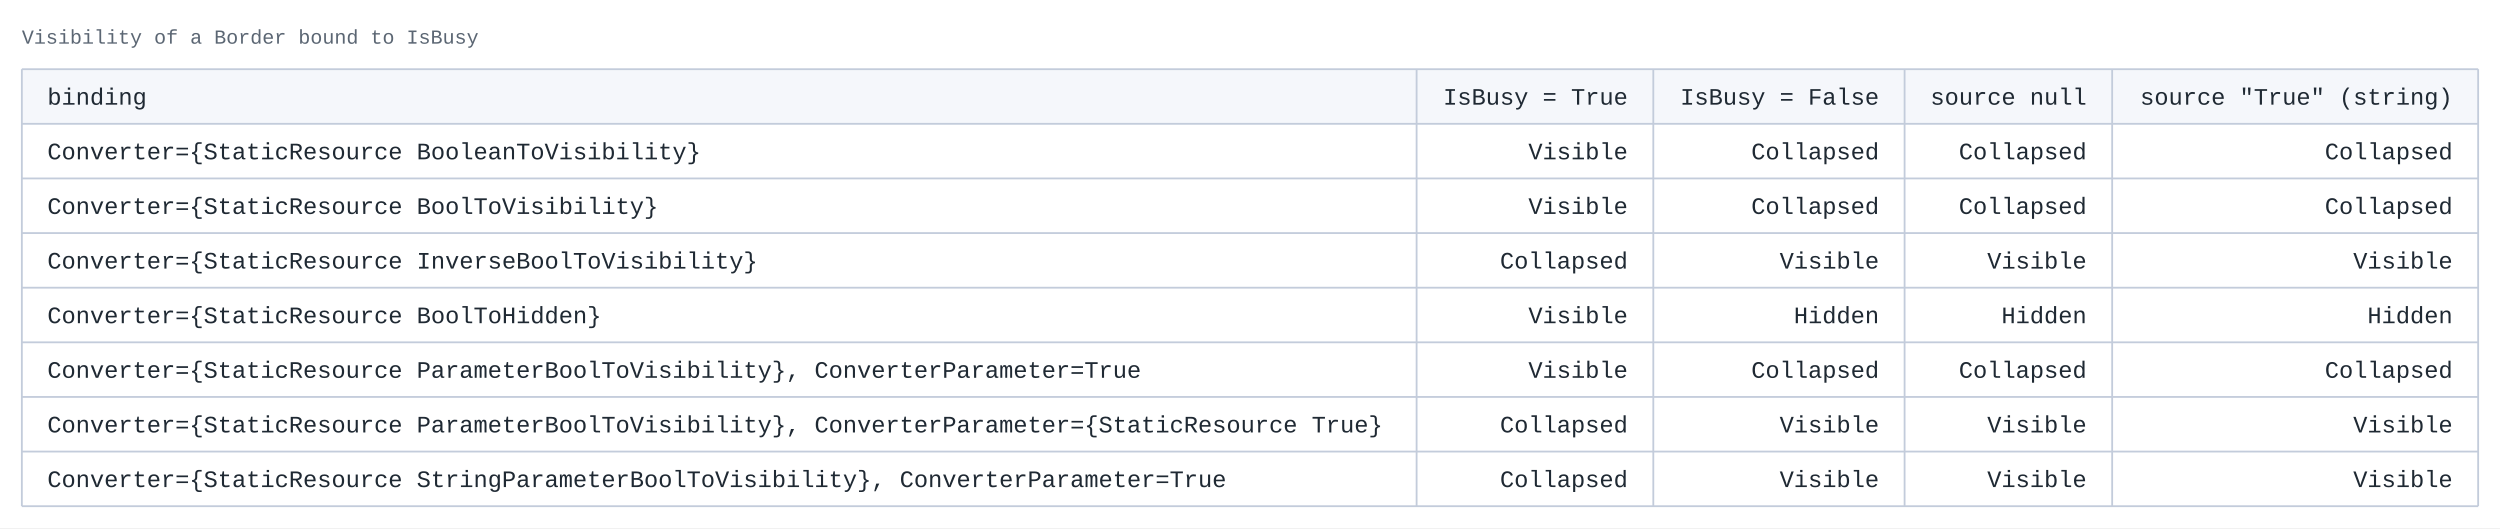
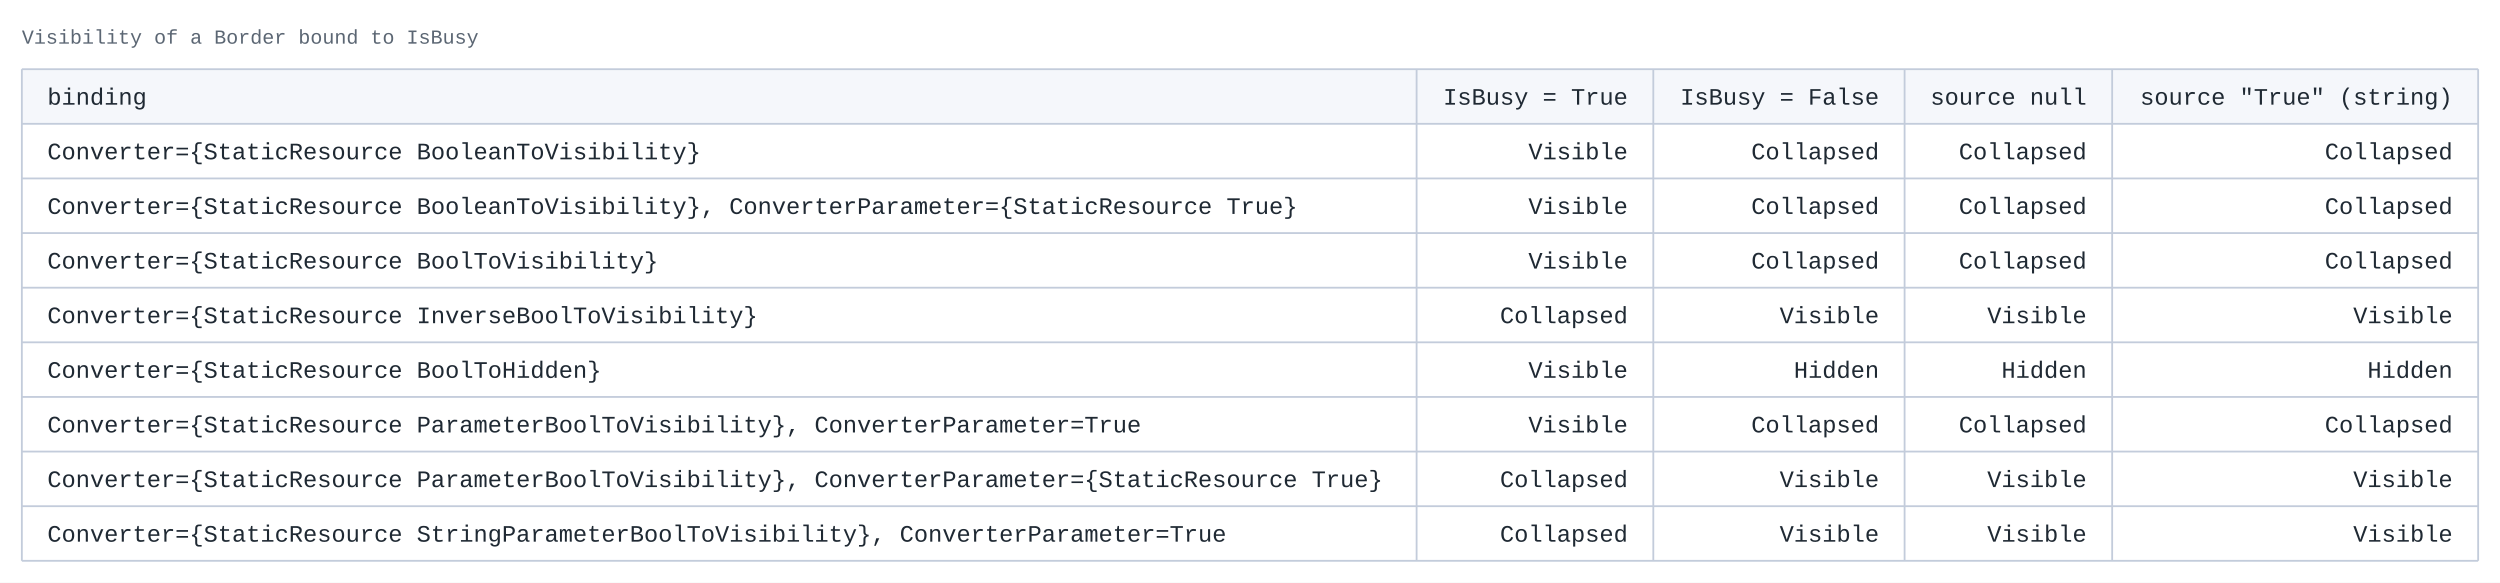
- <svg xmlns="http://www.w3.org/2000/svg" viewBox="0 0 1373 290" width="1373" height="290" role="img">
+ <svg xmlns="http://www.w3.org/2000/svg" viewBox="0 0 1373 320" width="1373" height="320" role="img">
  <defs>
    <style>
      .bg { fill: #ffffff; }
      .head { fill: #f5f7fb; }
      .line { stroke: #c3ccdb; stroke-width: 1; }
      .cell { font-family: Consolas, "Courier New", monospace; font-size: 13px; fill: #1f2933; }
      .title { font-family: Consolas, "Courier New", monospace; font-size: 11px; fill: #5b6673; }
    </style>
  </defs>
-   <rect class="bg" x="0" y="0" width="1373" height="290" />
+   <rect class="bg" x="0" y="0" width="1373" height="320" />
  <text class="title" x="12" y="24">Visibility of a Border bound to IsBusy</text>
  <rect class="head" x="12" y="38" width="1349" height="30" />
  <text class="cell" x="26" y="57.5">binding</text>
  <text class="cell" x="894" y="57.5" text-anchor="end">IsBusy = True</text>
  <text class="cell" x="1032" y="57.5" text-anchor="end">IsBusy = False</text>
  <text class="cell" x="1146" y="57.5" text-anchor="end">source null</text>
  <text class="cell" x="1347" y="57.5" text-anchor="end">source "True" (string)</text>
  <text class="cell" x="26" y="87.5">Converter={StaticResource BooleanToVisibility}</text>
  <text class="cell" x="894" y="87.5" text-anchor="end">Visible</text>
  <text class="cell" x="1032" y="87.5" text-anchor="end">Collapsed</text>
  <text class="cell" x="1146" y="87.5" text-anchor="end">Collapsed</text>
  <text class="cell" x="1347" y="87.5" text-anchor="end">Collapsed</text>
-   <text class="cell" x="26" y="117.5">Converter={StaticResource BoolToVisibility}</text>
+   <text class="cell" x="26" y="117.5">Converter={StaticResource BooleanToVisibility}, ConverterParameter={StaticResource True}</text>
  <text class="cell" x="894" y="117.5" text-anchor="end">Visible</text>
  <text class="cell" x="1032" y="117.5" text-anchor="end">Collapsed</text>
  <text class="cell" x="1146" y="117.5" text-anchor="end">Collapsed</text>
  <text class="cell" x="1347" y="117.5" text-anchor="end">Collapsed</text>
-   <text class="cell" x="26" y="147.5">Converter={StaticResource InverseBoolToVisibility}</text>
-   <text class="cell" x="894" y="147.5" text-anchor="end">Collapsed</text>
-   <text class="cell" x="1032" y="147.5" text-anchor="end">Visible</text>
-   <text class="cell" x="1146" y="147.5" text-anchor="end">Visible</text>
-   <text class="cell" x="1347" y="147.5" text-anchor="end">Visible</text>
-   <text class="cell" x="26" y="177.5">Converter={StaticResource BoolToHidden}</text>
-   <text class="cell" x="894" y="177.5" text-anchor="end">Visible</text>
-   <text class="cell" x="1032" y="177.5" text-anchor="end">Hidden</text>
-   <text class="cell" x="1146" y="177.5" text-anchor="end">Hidden</text>
-   <text class="cell" x="1347" y="177.5" text-anchor="end">Hidden</text>
-   <text class="cell" x="26" y="207.5">Converter={StaticResource ParameterBoolToVisibility}, ConverterParameter=True</text>
+   <text class="cell" x="26" y="147.5">Converter={StaticResource BoolToVisibility}</text>
+   <text class="cell" x="894" y="147.5" text-anchor="end">Visible</text>
+   <text class="cell" x="1032" y="147.5" text-anchor="end">Collapsed</text>
+   <text class="cell" x="1146" y="147.5" text-anchor="end">Collapsed</text>
+   <text class="cell" x="1347" y="147.5" text-anchor="end">Collapsed</text>
+   <text class="cell" x="26" y="177.5">Converter={StaticResource InverseBoolToVisibility}</text>
+   <text class="cell" x="894" y="177.5" text-anchor="end">Collapsed</text>
+   <text class="cell" x="1032" y="177.5" text-anchor="end">Visible</text>
+   <text class="cell" x="1146" y="177.5" text-anchor="end">Visible</text>
+   <text class="cell" x="1347" y="177.5" text-anchor="end">Visible</text>
+   <text class="cell" x="26" y="207.5">Converter={StaticResource BoolToHidden}</text>
  <text class="cell" x="894" y="207.5" text-anchor="end">Visible</text>
-   <text class="cell" x="1032" y="207.5" text-anchor="end">Collapsed</text>
-   <text class="cell" x="1146" y="207.5" text-anchor="end">Collapsed</text>
-   <text class="cell" x="1347" y="207.5" text-anchor="end">Collapsed</text>
-   <text class="cell" x="26" y="237.5">Converter={StaticResource ParameterBoolToVisibility}, ConverterParameter={StaticResource True}</text>
-   <text class="cell" x="894" y="237.5" text-anchor="end">Collapsed</text>
-   <text class="cell" x="1032" y="237.5" text-anchor="end">Visible</text>
-   <text class="cell" x="1146" y="237.5" text-anchor="end">Visible</text>
-   <text class="cell" x="1347" y="237.5" text-anchor="end">Visible</text>
-   <text class="cell" x="26" y="267.5">Converter={StaticResource StringParameterBoolToVisibility}, ConverterParameter=True</text>
+   <text class="cell" x="1032" y="207.5" text-anchor="end">Hidden</text>
+   <text class="cell" x="1146" y="207.5" text-anchor="end">Hidden</text>
+   <text class="cell" x="1347" y="207.5" text-anchor="end">Hidden</text>
+   <text class="cell" x="26" y="237.5">Converter={StaticResource ParameterBoolToVisibility}, ConverterParameter=True</text>
+   <text class="cell" x="894" y="237.5" text-anchor="end">Visible</text>
+   <text class="cell" x="1032" y="237.5" text-anchor="end">Collapsed</text>
+   <text class="cell" x="1146" y="237.5" text-anchor="end">Collapsed</text>
+   <text class="cell" x="1347" y="237.5" text-anchor="end">Collapsed</text>
+   <text class="cell" x="26" y="267.5">Converter={StaticResource ParameterBoolToVisibility}, ConverterParameter={StaticResource True}</text>
  <text class="cell" x="894" y="267.5" text-anchor="end">Collapsed</text>
  <text class="cell" x="1032" y="267.5" text-anchor="end">Visible</text>
  <text class="cell" x="1146" y="267.5" text-anchor="end">Visible</text>
  <text class="cell" x="1347" y="267.5" text-anchor="end">Visible</text>
+   <text class="cell" x="26" y="297.5">Converter={StaticResource StringParameterBoolToVisibility}, ConverterParameter=True</text>
+   <text class="cell" x="894" y="297.5" text-anchor="end">Collapsed</text>
+   <text class="cell" x="1032" y="297.5" text-anchor="end">Visible</text>
+   <text class="cell" x="1146" y="297.5" text-anchor="end">Visible</text>
+   <text class="cell" x="1347" y="297.5" text-anchor="end">Visible</text>
  <line class="line" x1="12" y1="38" x2="1361" y2="38" />
  <line class="line" x1="12" y1="68" x2="1361" y2="68" />
  <line class="line" x1="12" y1="98" x2="1361" y2="98" />
  <line class="line" x1="12" y1="128" x2="1361" y2="128" />
  <line class="line" x1="12" y1="158" x2="1361" y2="158" />
  <line class="line" x1="12" y1="188" x2="1361" y2="188" />
  <line class="line" x1="12" y1="218" x2="1361" y2="218" />
  <line class="line" x1="12" y1="248" x2="1361" y2="248" />
  <line class="line" x1="12" y1="278" x2="1361" y2="278" />
-   <line class="line" x1="12" y1="38" x2="12" y2="278" />
-   <line class="line" x1="778" y1="38" x2="778" y2="278" />
-   <line class="line" x1="908" y1="38" x2="908" y2="278" />
-   <line class="line" x1="1046" y1="38" x2="1046" y2="278" />
-   <line class="line" x1="1160" y1="38" x2="1160" y2="278" />
-   <line class="line" x1="1361" y1="38" x2="1361" y2="278" />
+   <line class="line" x1="12" y1="308" x2="1361" y2="308" />
+   <line class="line" x1="12" y1="38" x2="12" y2="308" />
+   <line class="line" x1="778" y1="38" x2="778" y2="308" />
+   <line class="line" x1="908" y1="38" x2="908" y2="308" />
+   <line class="line" x1="1046" y1="38" x2="1046" y2="308" />
+   <line class="line" x1="1160" y1="38" x2="1160" y2="308" />
+   <line class="line" x1="1361" y1="38" x2="1361" y2="308" />
</svg>
